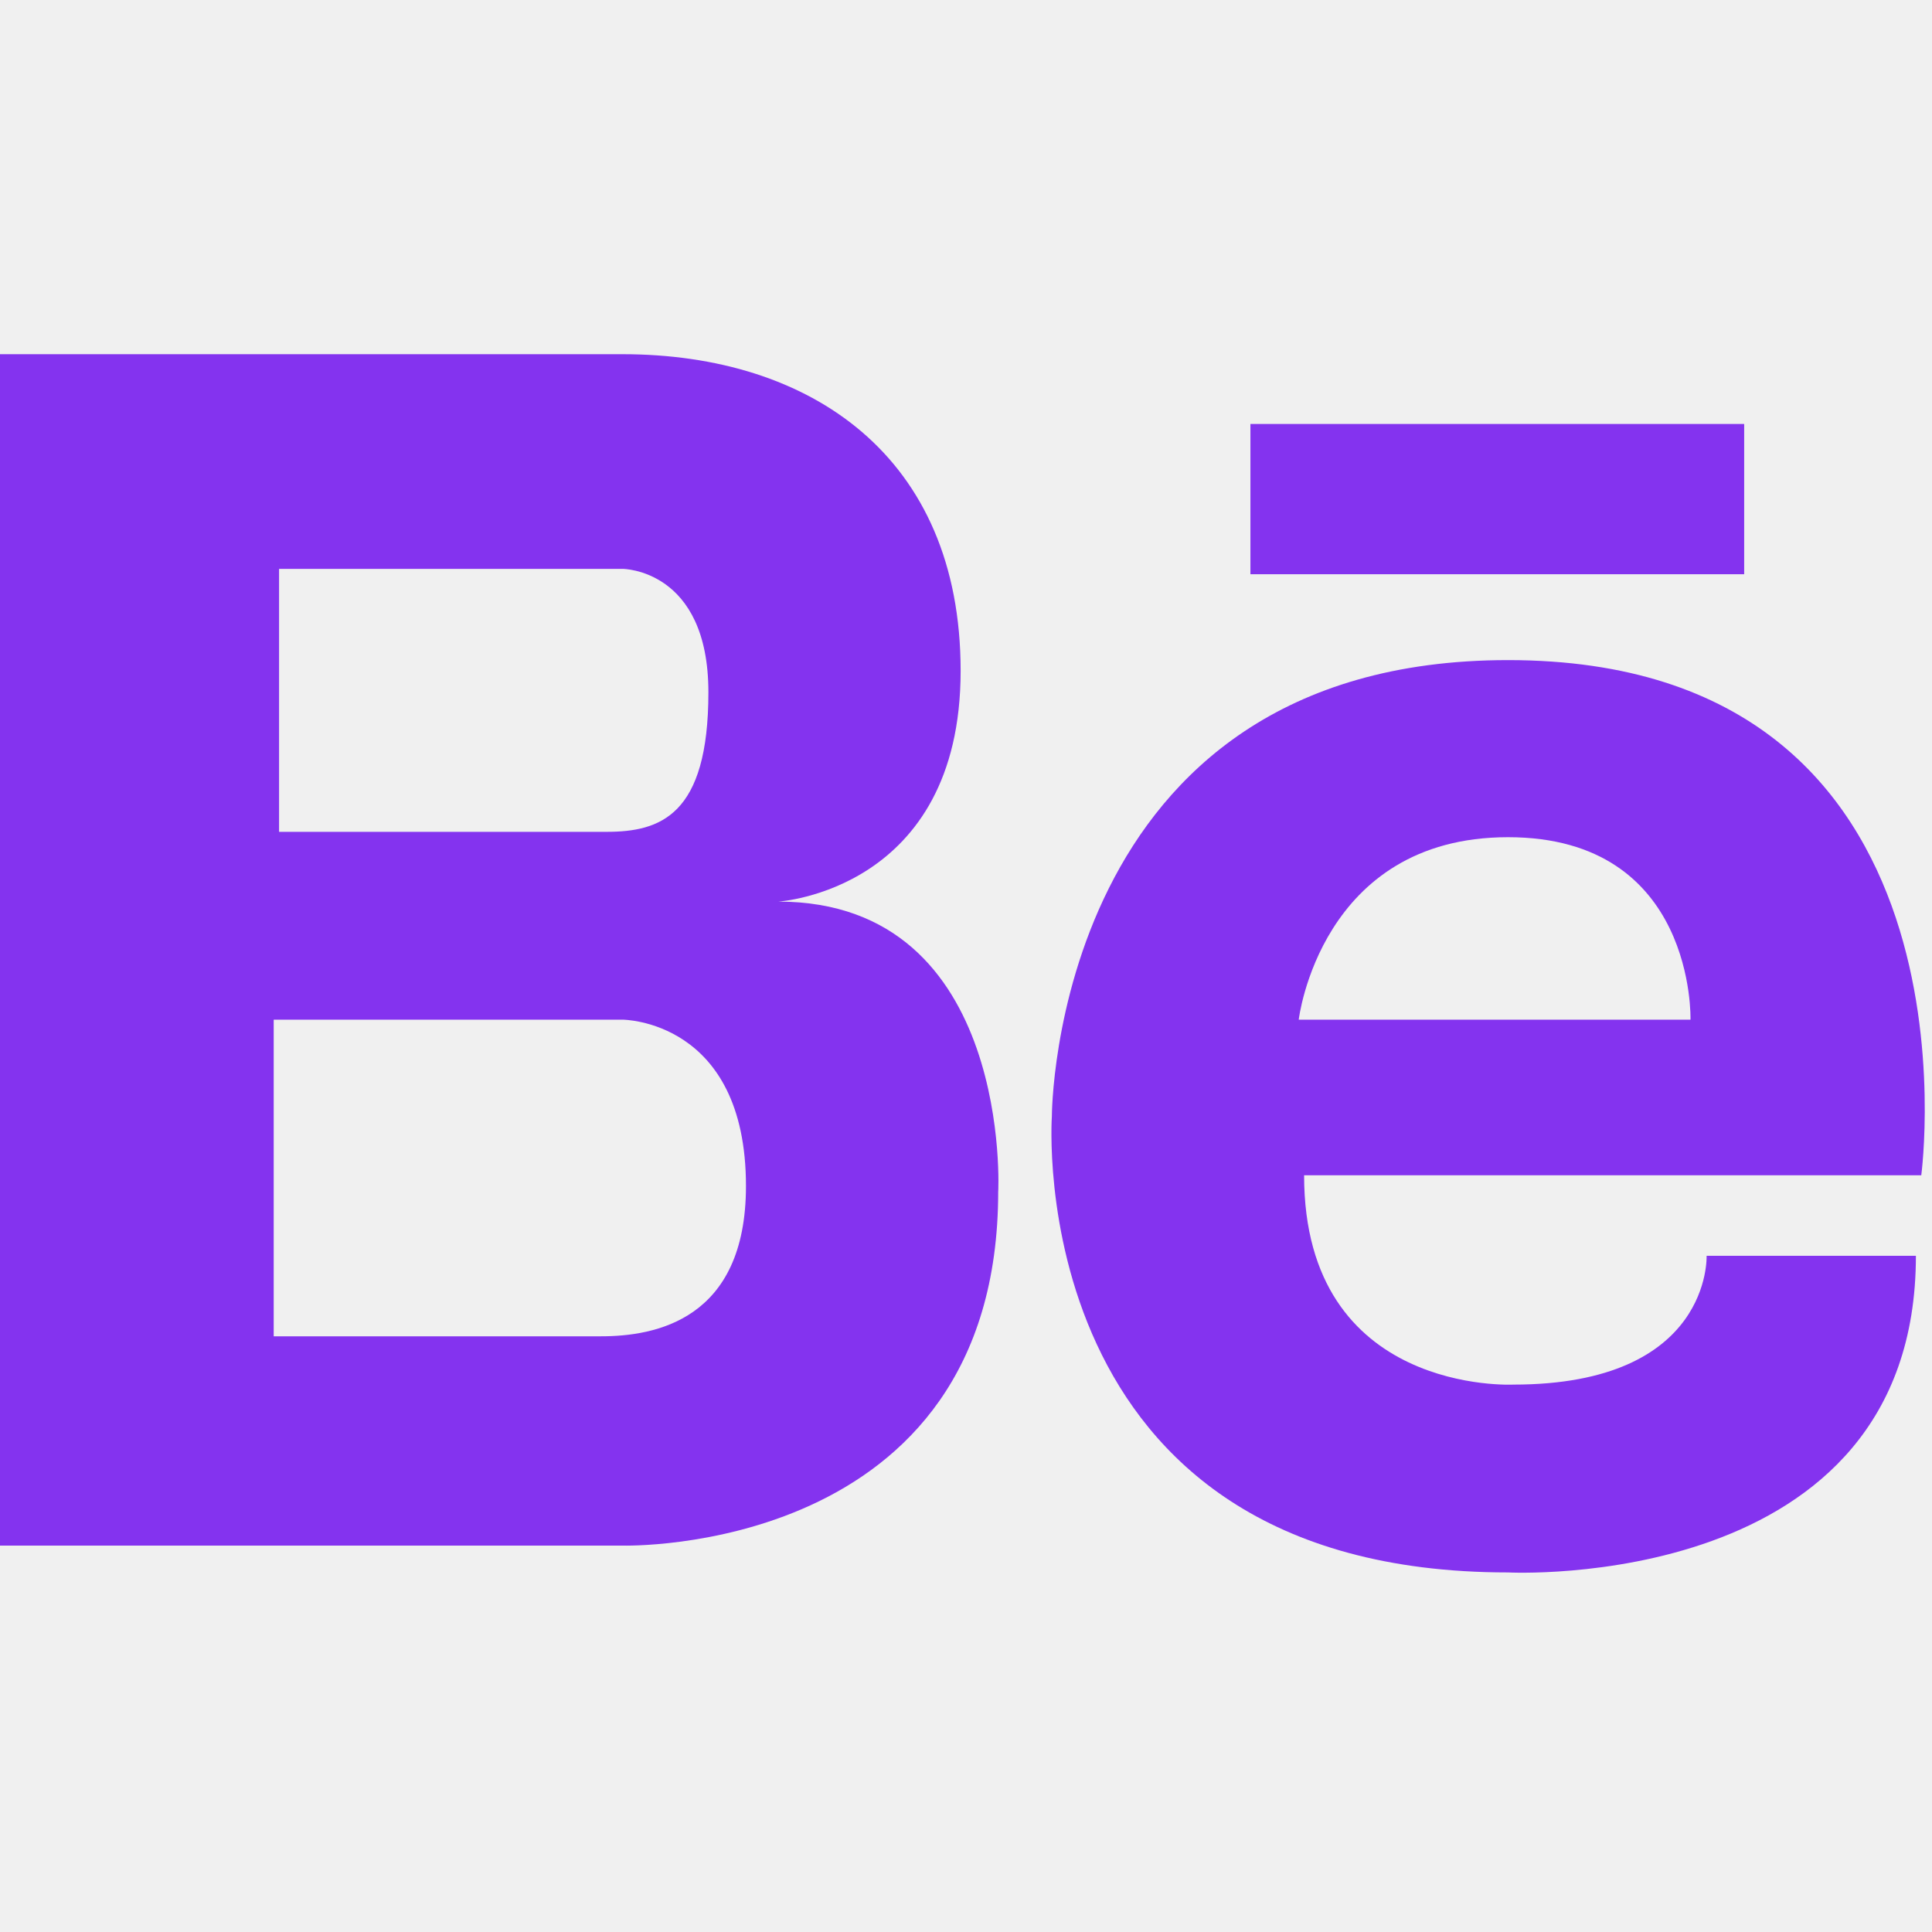
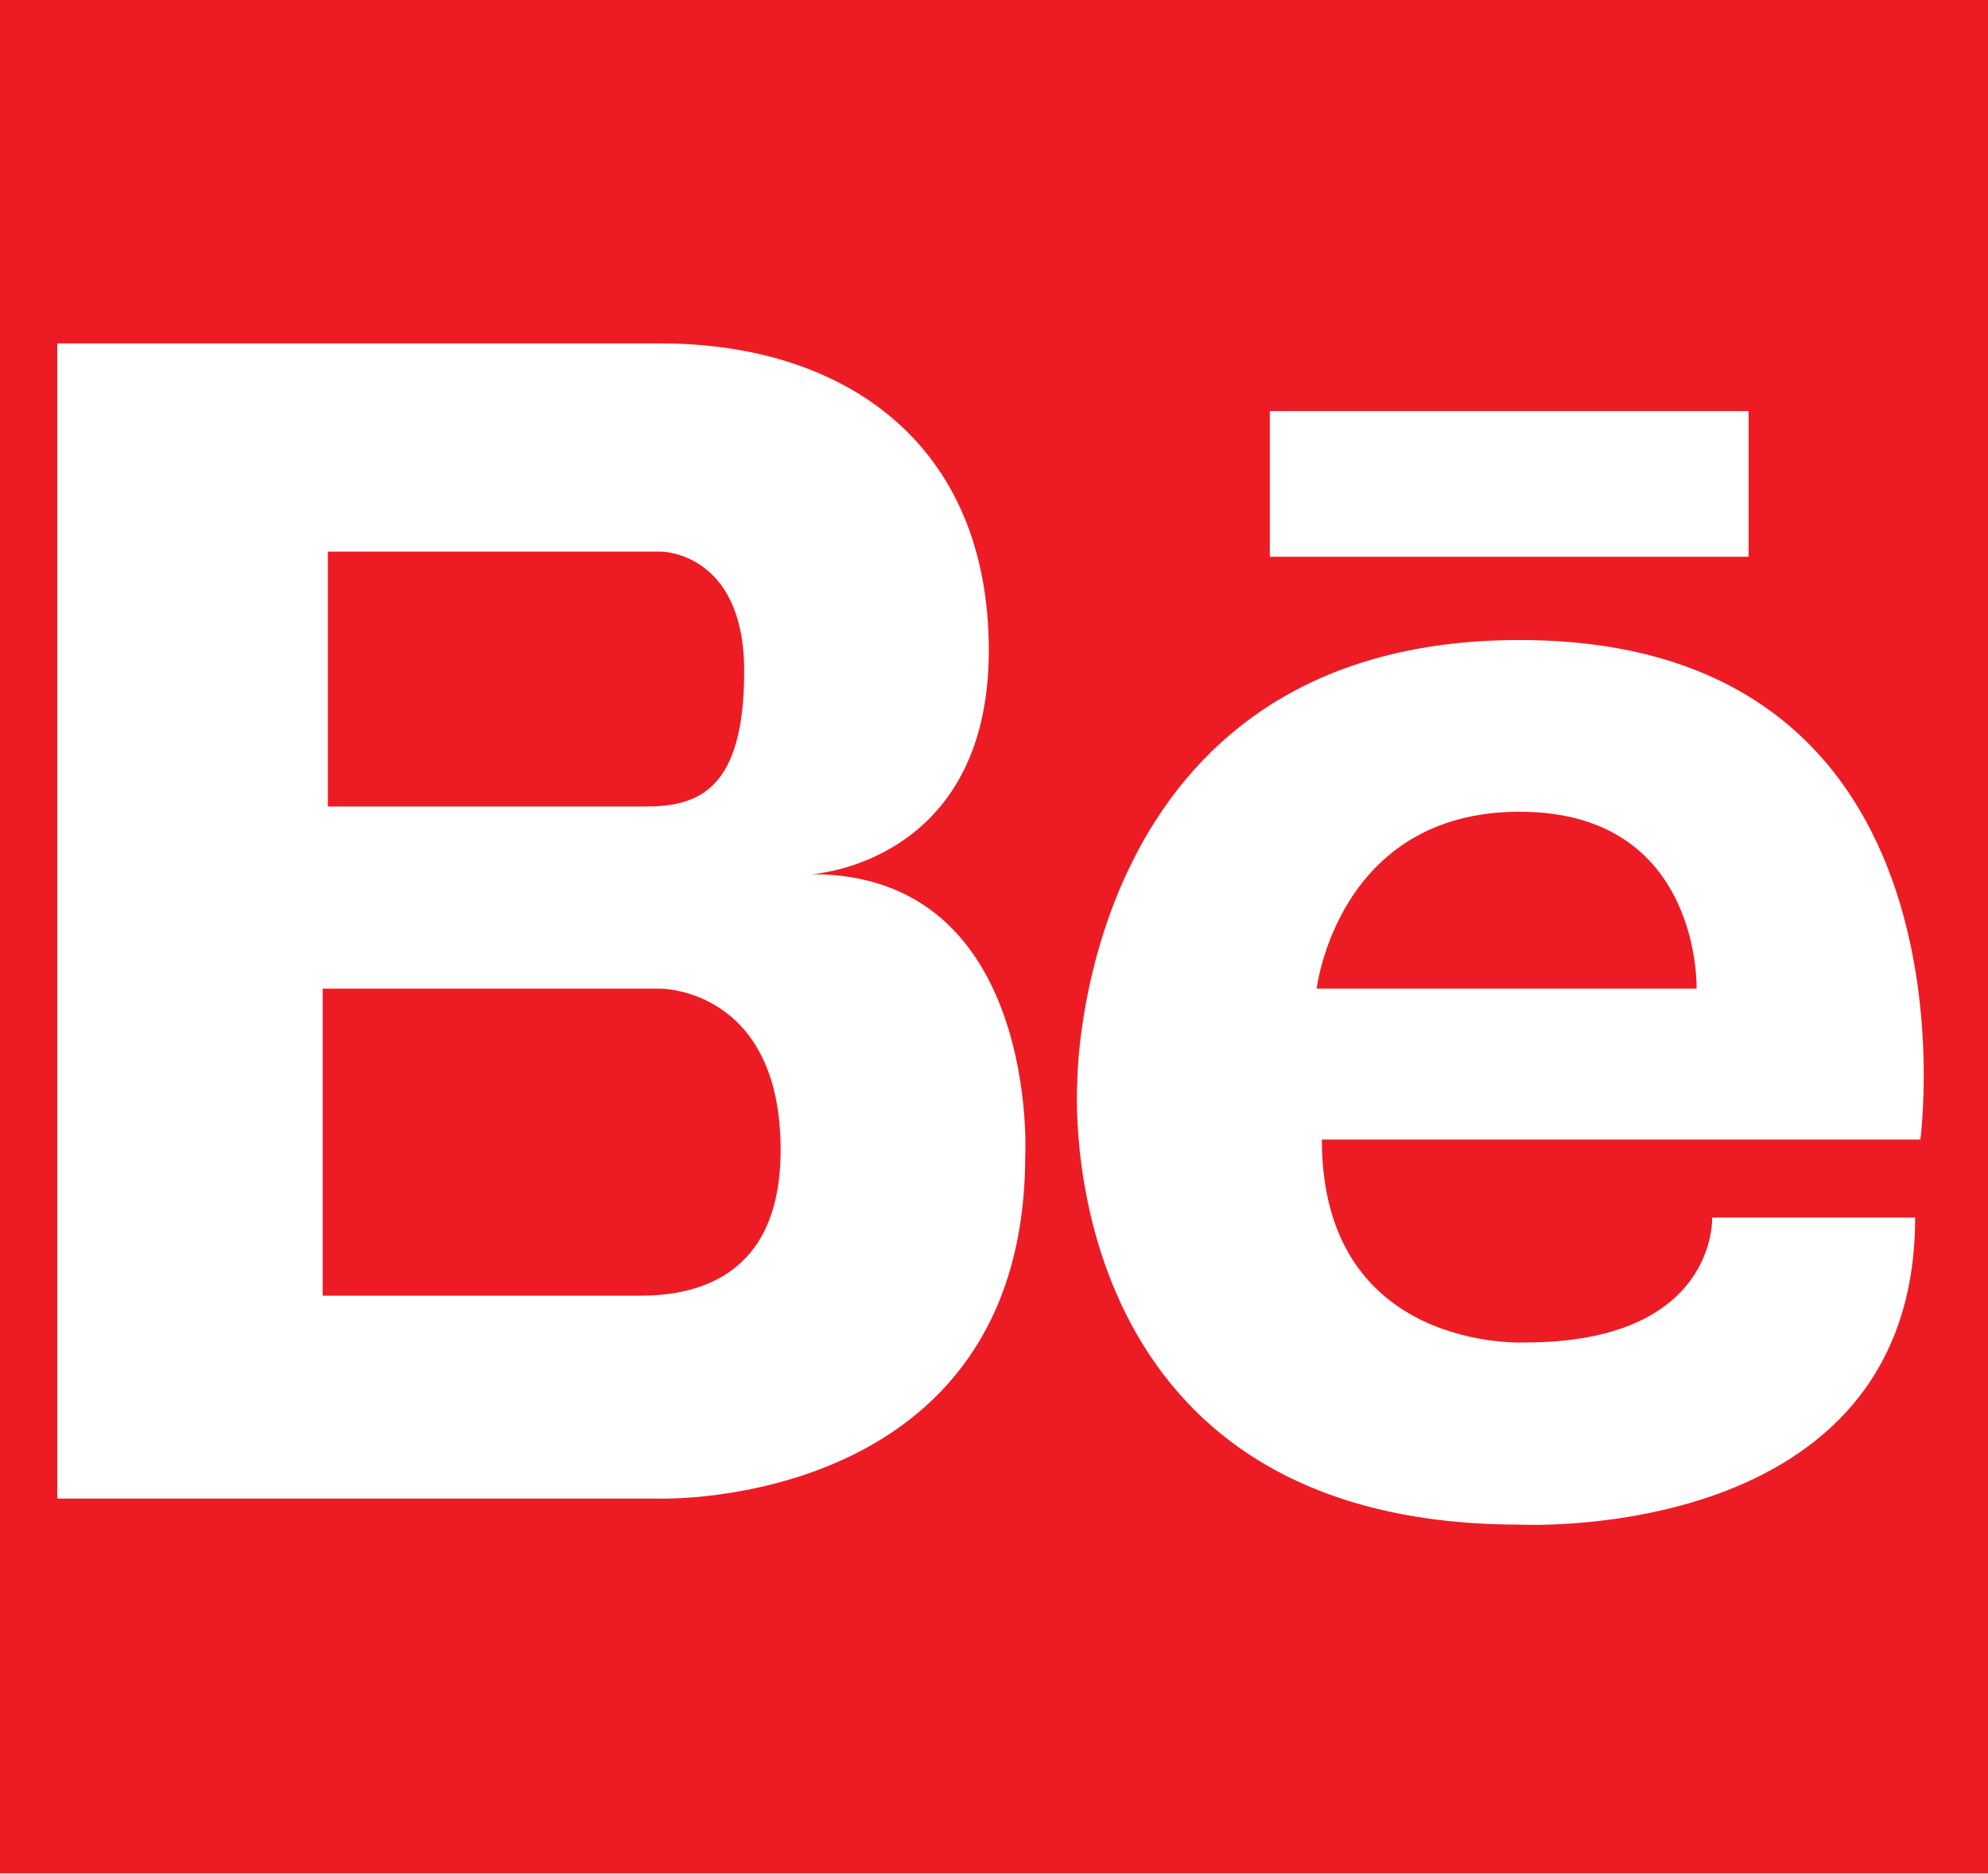
- <svg xmlns="http://www.w3.org/2000/svg" version="1.1" id="Layer_1" x="0px" y="0px" viewBox="-181 183 36 36" style="enable-background:new -181 183 36 36;" xml:space="preserve">
+ <svg xmlns="http://www.w3.org/2000/svg" version="1.1" id="Layer_1" x="0px" y="0px" viewBox="-288 379 38.2 36" style="enable-background:new -288 379 38.2 36;" xml:space="preserve">
  <style type="text/css">
- 	.st0{fill:#8433EF;}
+ 	.st0{fill:#ED1C24;}
+ 	.st1{fill:#FFFFFF;}
</style>
-   <path class="st0" d="M-166.5,199.8c0,0,3.4-0.2,3.4-4.3c0-4-2.8-5.9-6.3-5.9h-6.5h-0.2h-4.9v22.2h4.9h0.2h6.5c0,0,7,0.2,7-6.6  C-162.4,205.3-162.1,199.8-166.5,199.8z M-170.2,193.6h0.8c0,0,1.6,0,1.6,2.3c0,2.3-0.9,2.6-1.9,2.6h-6.1v-4.9H-170.2z   M-169.8,207.9h-6.1V202h6.5c0,0,2.3,0,2.3,3.1C-167.1,207.6-168.8,207.9-169.8,207.9z" />
-   <path class="st0" d="M-152.9,195.3c-8.5,0-8.5,8.5-8.5,8.5s-0.6,8.5,8.5,8.5c0,0,7.6,0.4,7.6-5.9h-3.9c0,0,0.1,2.4-3.6,2.4  c0,0-3.9,0.2-3.9-3.9h11.5C-145.2,204.9-143.9,195.3-152.9,195.3z M-156.8,202c0,0,0.4-3.4,3.9-3.4s3.4,3.4,3.4,3.4H-156.8z" />
-   <rect x="-157.7" y="190.9" class="st0" width="9.2" height="2.8" />
+   <rect x="-288" y="379" class="st0" width="38.2" height="36" />
+   <path class="st1" d="M-272.4,395.8c0,0,3.4-0.2,3.4-4.3c0-4-2.8-5.9-6.3-5.9h-6.5h-0.2h-4.9v22.2h4.9h0.2h6.5c0,0,7,0.2,7-6.6  C-268.3,401.3-268,395.8-272.4,395.8z M-276.1,389.6h0.8c0,0,1.6,0,1.6,2.3c0,2.3-0.9,2.6-1.9,2.6h-6.1v-4.9H-276.1z M-275.7,403.9  h-6.1V398h6.5c0,0,2.3,0,2.3,3.1C-273,403.6-274.7,403.9-275.7,403.9z" />
+   <path class="st1" d="M-258.8,391.3c-8.5,0-8.5,8.5-8.5,8.5s-0.6,8.5,8.5,8.5c0,0,7.6,0.4,7.6-5.9h-3.9c0,0,0.1,2.4-3.6,2.4  c0,0-3.9,0.2-3.9-3.9h11.5C-251.1,400.9-249.8,391.3-258.8,391.3z M-262.7,398c0,0,0.4-3.4,3.9-3.4s3.4,3.4,3.4,3.4H-262.7z" />
+   <rect x="-263.6" y="386.9" class="st1" width="9.2" height="2.8" />
</svg>
